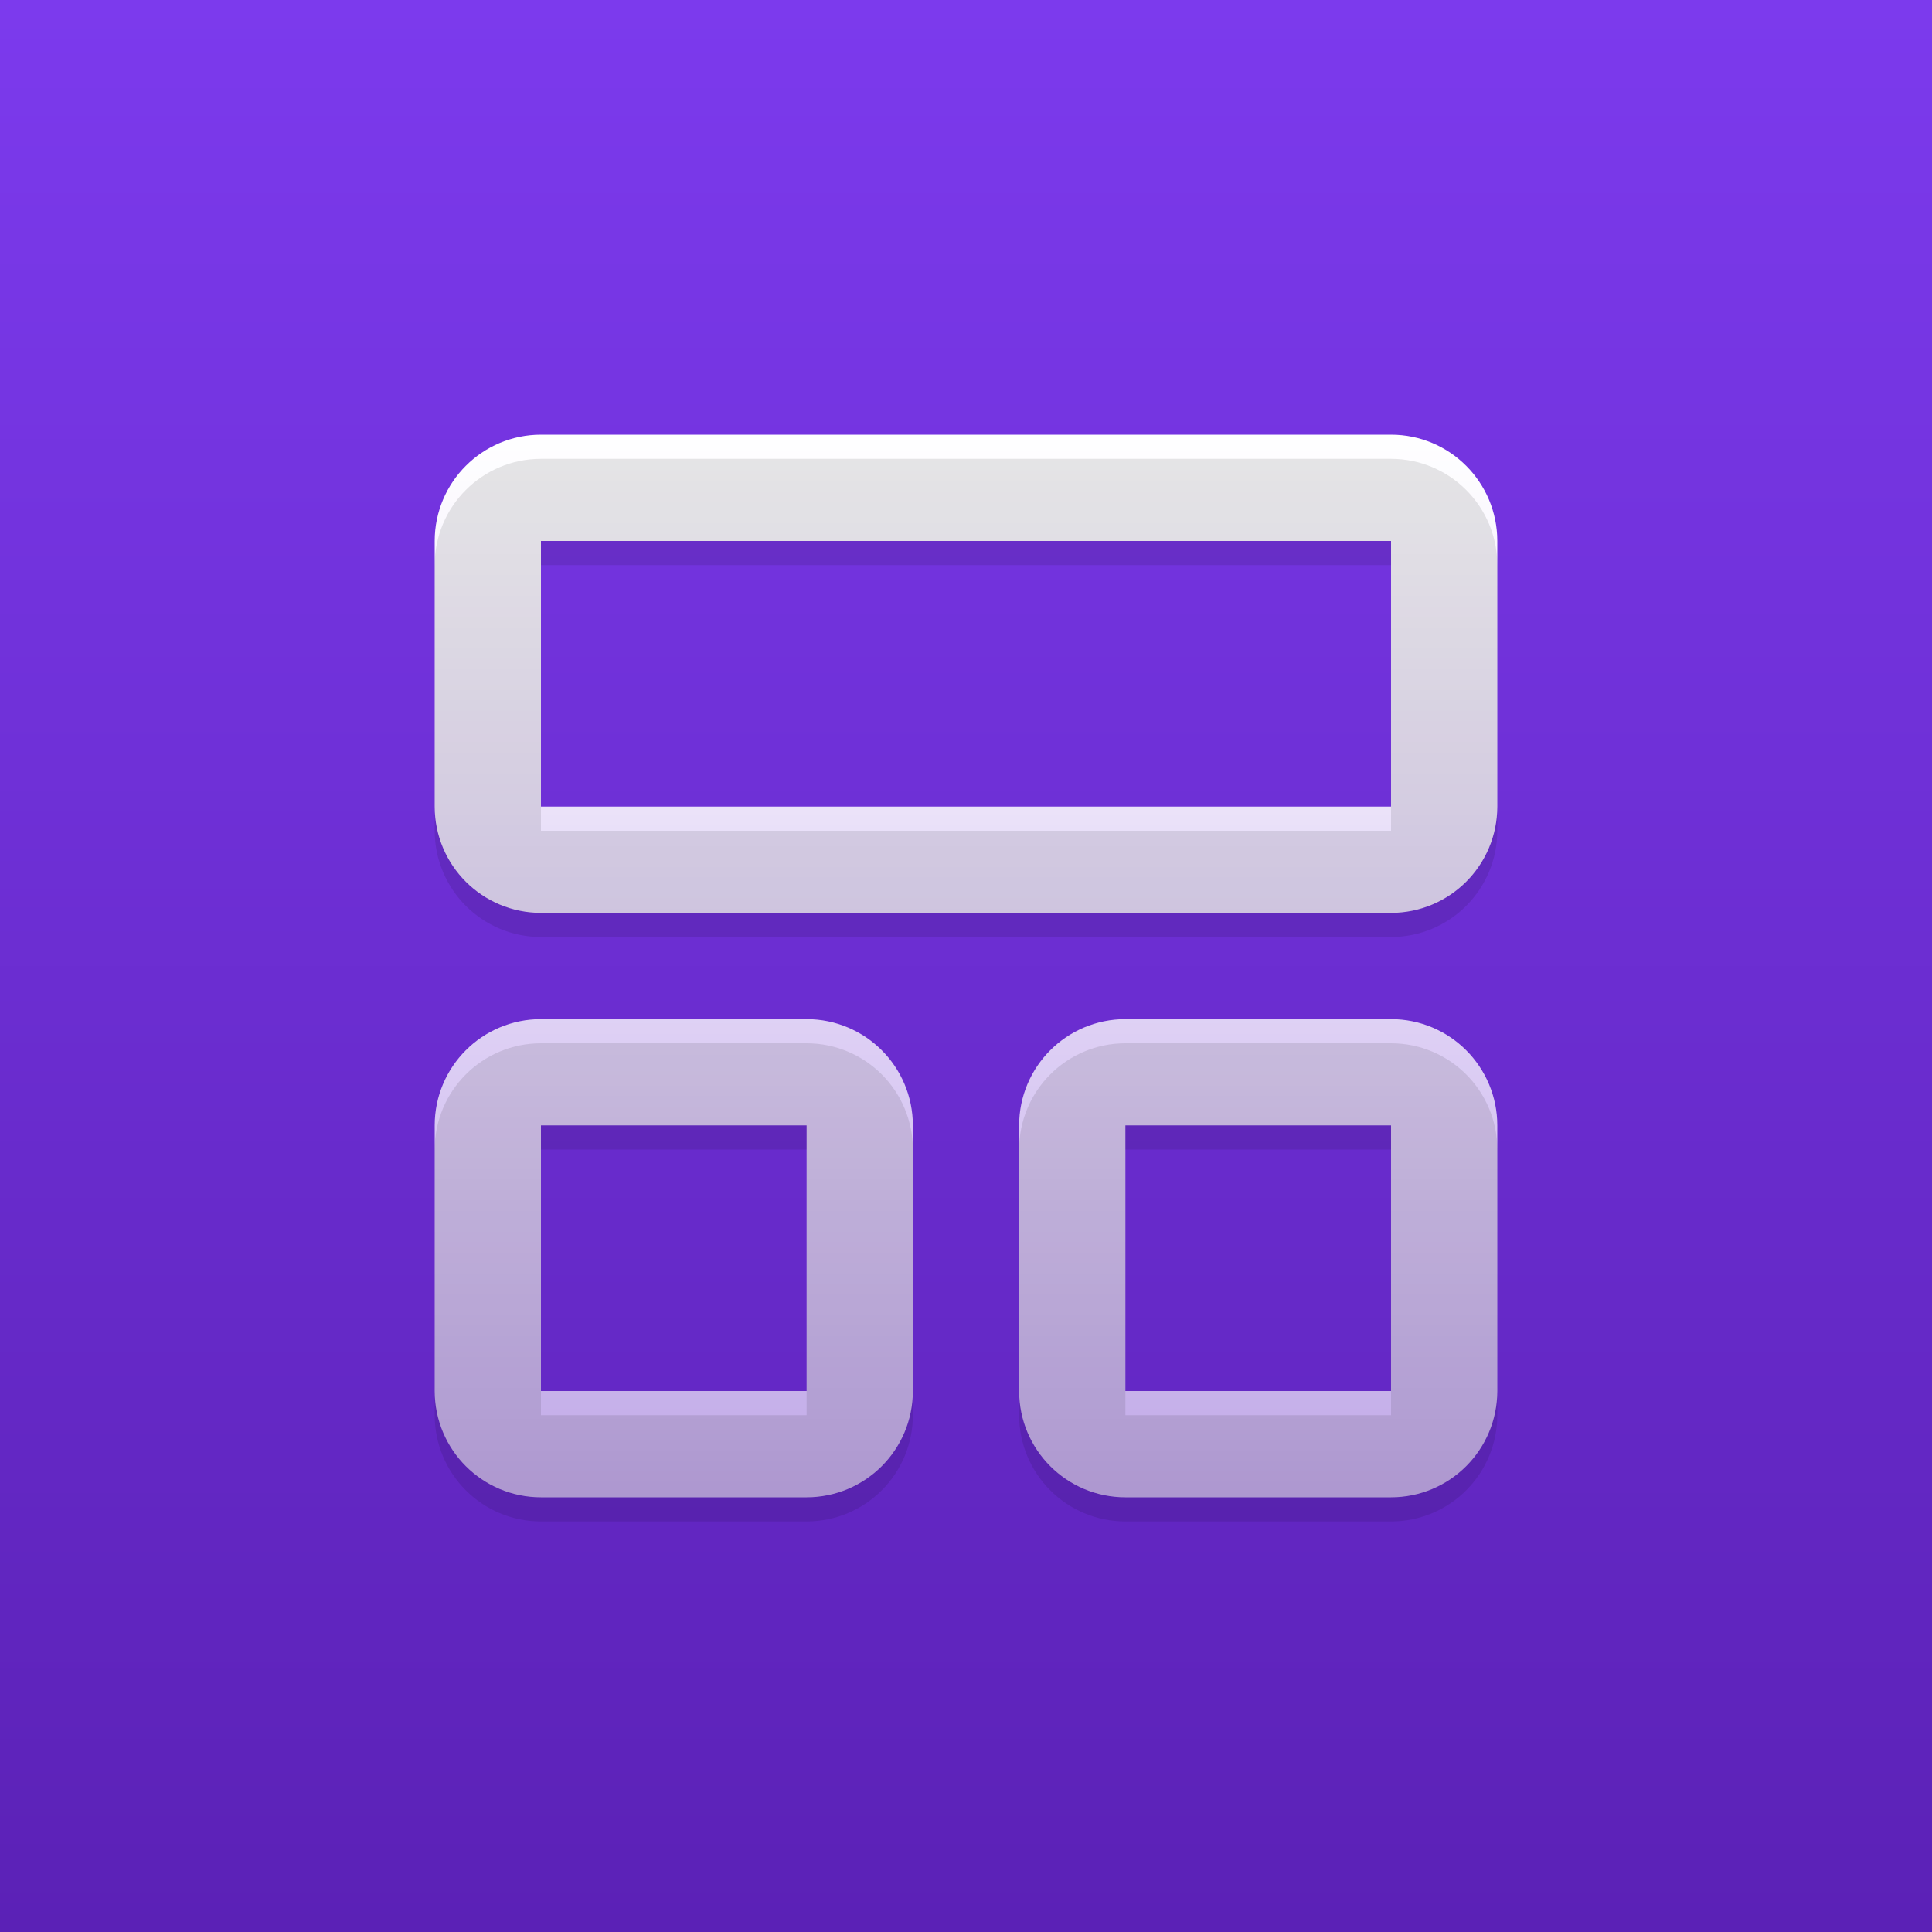
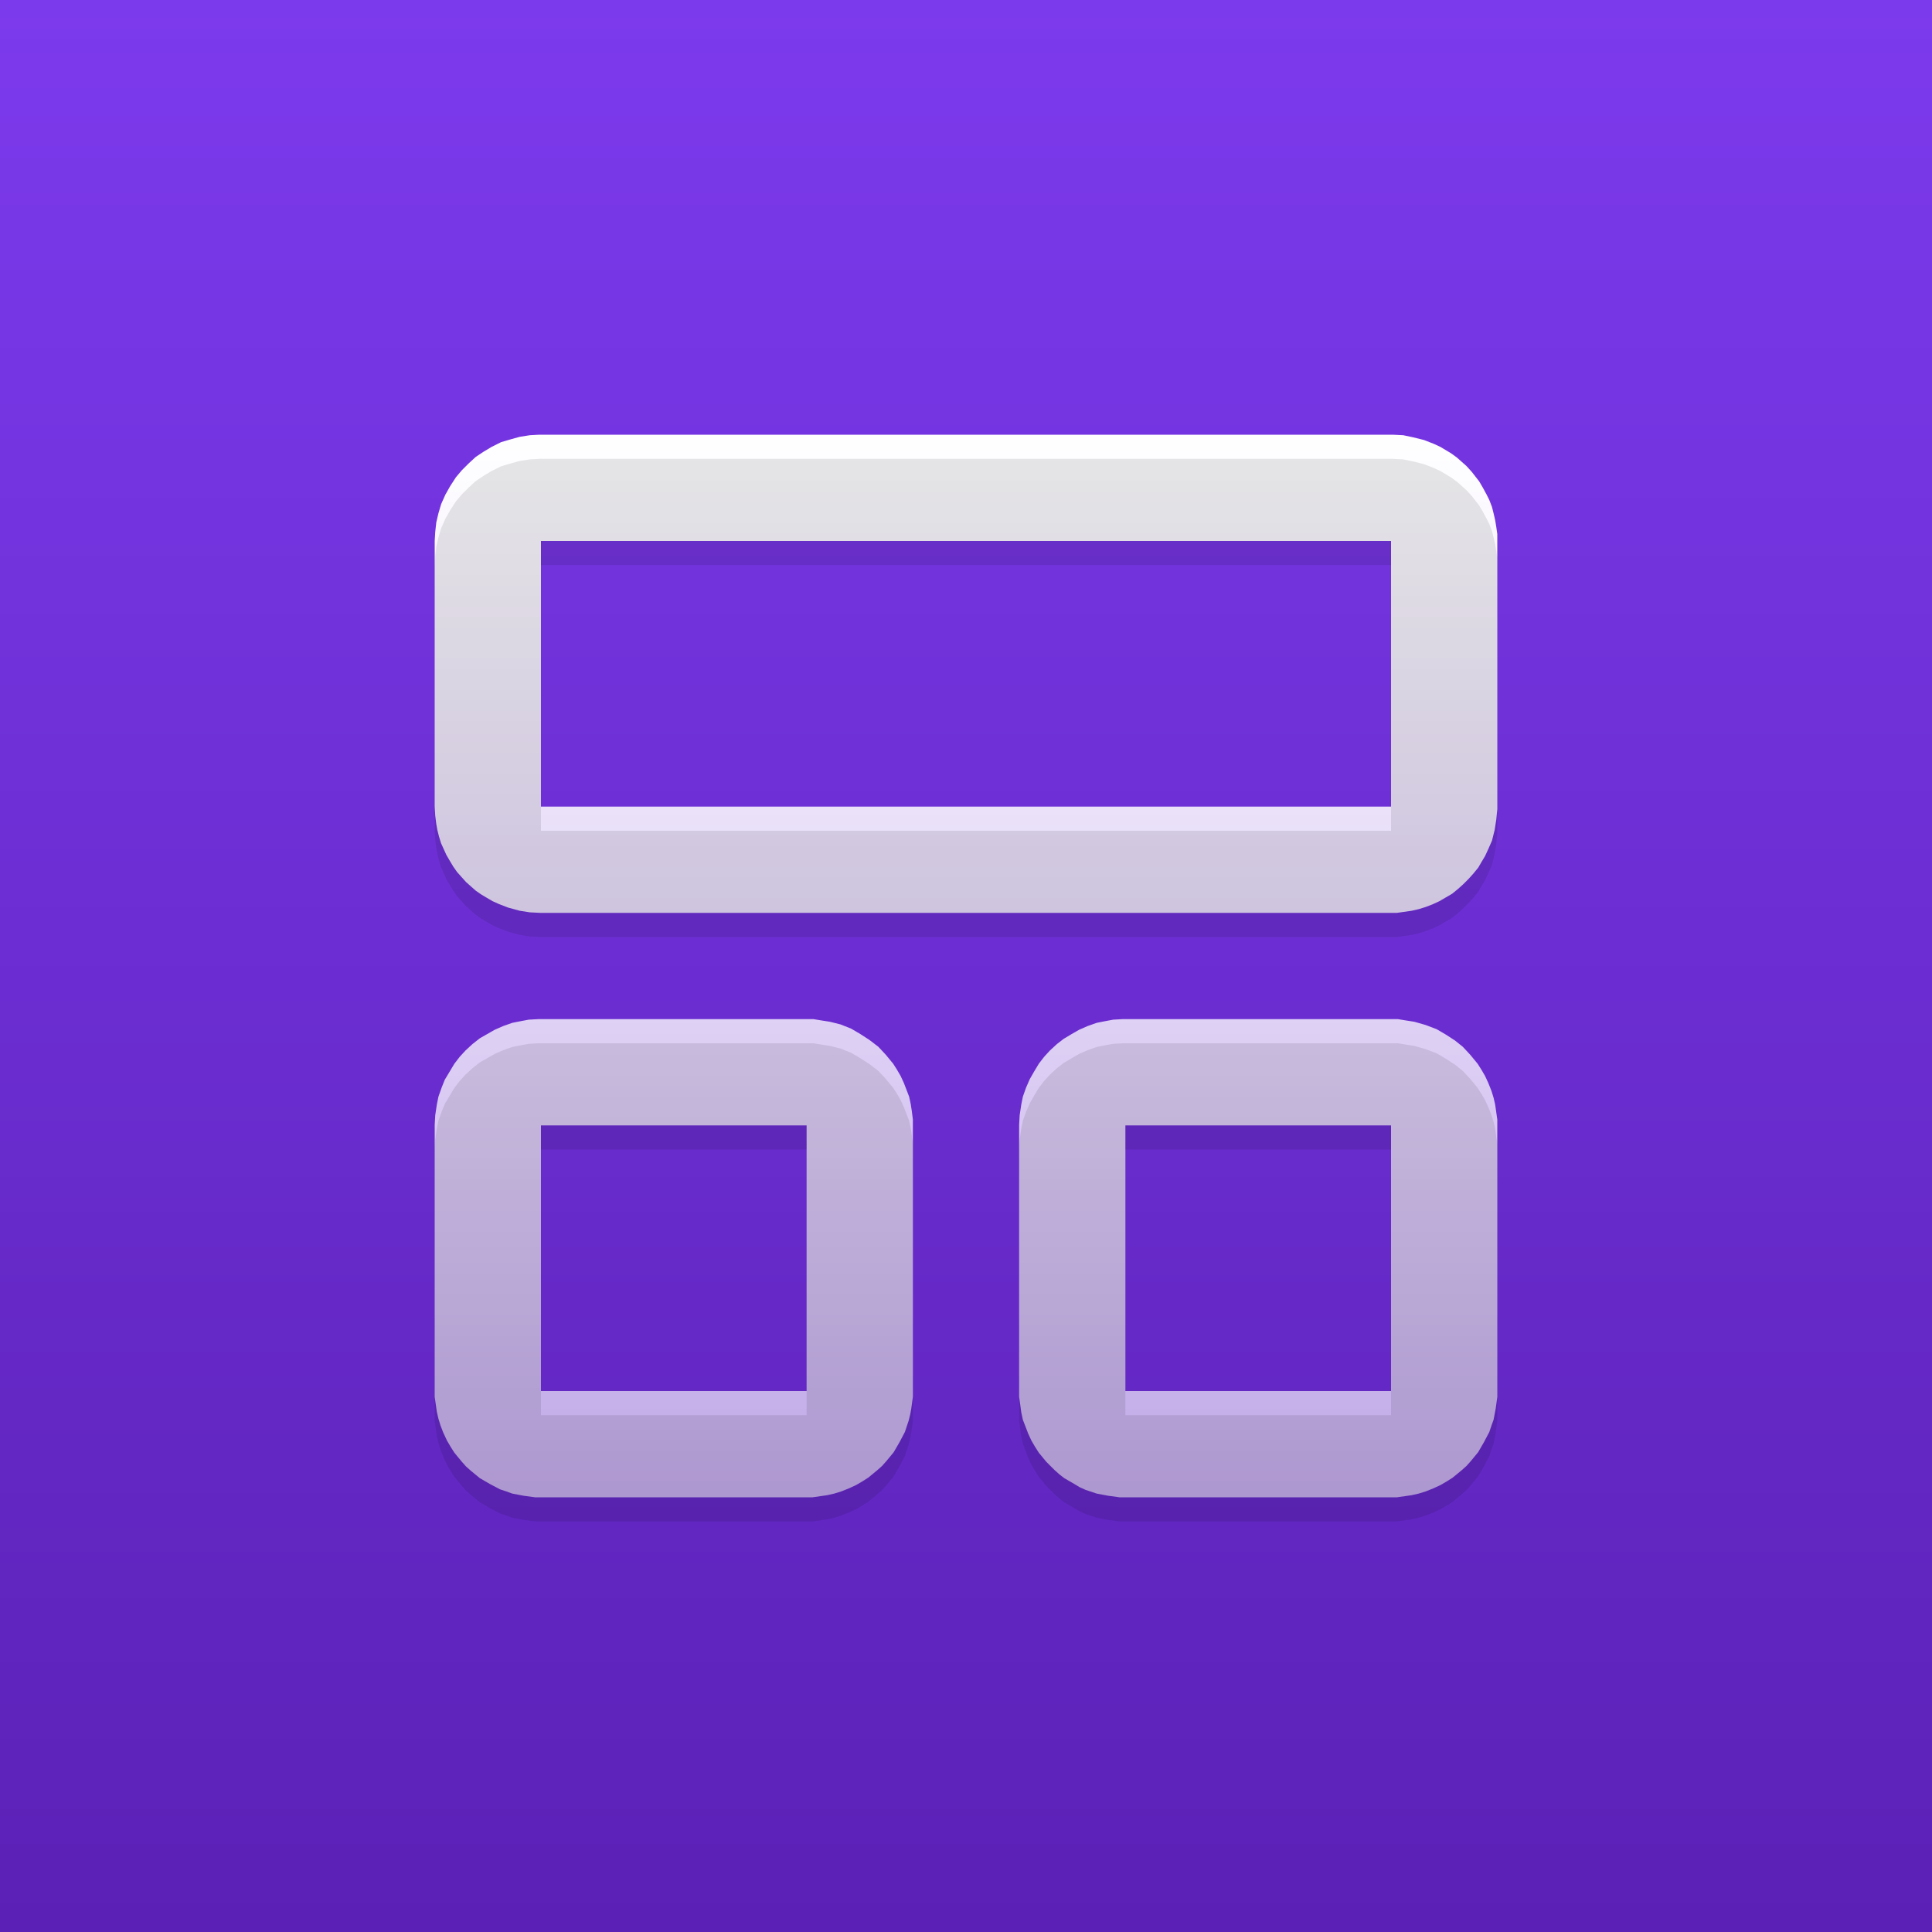
<svg xmlns="http://www.w3.org/2000/svg" width="80" height="80" viewBox="0 0 80 80" fill="none">
  <rect width="80" height="80" fill="url(#paint0_linear_lucid)" />
-   <g transform="translate(13.6 13.6) scale(2.2)" fill="none" stroke="url(#paint1_linear_lucid)" stroke-width="2" stroke-linecap="round" stroke-linejoin="round">
-     <rect width="18" height="7" x="3" y="3" rx="1" />
-     <rect width="7" height="7" x="3" y="14" rx="1" />
-     <rect width="7" height="7" x="14" y="14" rx="1" />
+   <g transform="translate(13.6 13.6) scale(2.2)">
+     <path fill-rule="evenodd" fill="url(#paint1_linear_lucid)" d="M3.97 2.00 L3.79 2.01 L3.60 2.04 L3.42 2.09 L3.25 2.14 L3.07 2.23 L2.92 2.32 L2.77 2.42 L2.64 2.54 L2.51 2.67 L2.40 2.80 L2.29 2.97 L2.20 3.13 L2.12 3.31 L2.07 3.48 L2.03 3.65 L2.01 3.83 L2.00 4.00 L2.00 9.00 L2.01 9.17 L2.03 9.33 L2.05 9.44 L2.08 9.56 L2.12 9.69 L2.17 9.80 L2.22 9.91 L2.29 10.03 L2.35 10.13 L2.42 10.23 L2.50 10.32 L2.59 10.42 L2.68 10.50 L2.77 10.58 L2.87 10.65 L2.97 10.71 L3.09 10.78 L3.20 10.83 L3.38 10.90 L3.60 10.96 L3.79 10.99 L3.99 11.00 L20.11 11.00 L20.25 10.98 L20.39 10.96 L20.52 10.93 L20.65 10.89 L20.78 10.84 L20.91 10.78 L21.03 10.71 L21.15 10.64 L21.26 10.55 L21.36 10.46 L21.46 10.36 L21.55 10.26 L21.64 10.15 L21.71 10.03 L21.77 9.93 L21.83 9.80 L21.90 9.64 L21.95 9.44 L21.98 9.25 L22.00 9.05 L22.00 4.00 L22.00 3.87 L21.98 3.73 L21.96 3.61 L21.93 3.48 L21.90 3.36 L21.85 3.23 L21.80 3.13 L21.73 3.00 L21.66 2.88 L21.59 2.79 L21.52 2.70 L21.42 2.59 L21.33 2.51 L21.24 2.43 L21.13 2.35 L21.03 2.29 L20.93 2.23 L20.80 2.17 L20.62 2.10 L20.42 2.05 L20.23 2.01 L20.03 2.00 Z M4.00 4.00 L20.00 4.00 L20.00 9.00 L4.00 9.00 Z M3.95 13.00 L3.77 13.01 L3.61 13.04 L3.46 13.07 L3.29 13.13 L3.13 13.20 L2.99 13.28 L2.85 13.36 L2.71 13.47 L2.58 13.59 L2.47 13.71 L2.37 13.84 L2.28 13.99 L2.19 14.14 L2.13 14.29 L2.07 14.46 L2.04 14.61 L2.01 14.81 L2.00 14.99 L2.00 20.11 L2.02 20.25 L2.04 20.39 L2.07 20.52 L2.11 20.65 L2.16 20.78 L2.23 20.93 L2.30 21.05 L2.37 21.16 L2.51 21.33 L2.59 21.42 L2.68 21.50 L2.85 21.64 L3.04 21.75 L3.23 21.85 L3.35 21.89 L3.46 21.93 L3.67 21.97 L3.89 22.00 L4.00 22.00 L9.11 22.00 L9.25 21.98 L9.39 21.96 L9.52 21.93 L9.65 21.89 L9.80 21.83 L9.93 21.77 L10.05 21.70 L10.16 21.63 L10.33 21.49 L10.42 21.41 L10.50 21.32 L10.64 21.15 L10.75 20.96 L10.85 20.77 L10.92 20.56 L10.95 20.44 L10.97 20.33 L11.00 20.11 L11.00 20.00 L11.00 14.89 L10.98 14.73 L10.96 14.60 L10.93 14.46 L10.88 14.33 L10.83 14.20 L10.77 14.07 L10.70 13.95 L10.63 13.84 L10.49 13.67 L10.35 13.52 L10.18 13.39 L10.01 13.28 L9.84 13.18 L9.64 13.10 L9.44 13.05 L9.25 13.02 L9.13 13.00 L9.00 13.00 Z M9.00 15.00 L9.00 20.00 L4.00 20.00 L4.00 15.00 Z M14.95 13.00 L14.77 13.01 L14.61 13.04 L14.46 13.07 L14.29 13.13 L14.13 13.20 L13.99 13.28 L13.84 13.37 L13.71 13.47 L13.58 13.59 L13.47 13.71 L13.37 13.84 L13.28 13.99 L13.20 14.13 L13.13 14.29 L13.07 14.46 L13.04 14.61 L13.01 14.81 L13.00 14.99 L13.00 20.11 L13.02 20.25 L13.04 20.40 L13.07 20.54 L13.12 20.67 L13.17 20.80 L13.23 20.93 L13.30 21.05 L13.37 21.16 L13.51 21.33 L13.67 21.49 L13.76 21.57 L13.85 21.64 L14.04 21.75 L14.14 21.81 L14.25 21.86 L14.46 21.93 L14.67 21.97 L14.89 22.00 L15.00 22.00 L20.11 22.00 L20.25 21.98 L20.39 21.96 L20.52 21.93 L20.65 21.89 L20.80 21.83 L20.93 21.77 L21.05 21.70 L21.16 21.63 L21.33 21.49 L21.42 21.41 L21.50 21.32 L21.64 21.15 L21.75 20.96 L21.85 20.77 L21.89 20.65 L21.93 20.54 L21.97 20.33 L22.00 20.11 L22.00 20.00 L22.00 14.89 L21.98 14.75 L21.96 14.61 L21.93 14.48 L21.89 14.35 L21.83 14.20 L21.77 14.07 L21.70 13.95 L21.63 13.84 L21.49 13.67 L21.35 13.52 L21.20 13.40 L21.03 13.29 L20.86 13.19 L20.65 13.11 L20.44 13.05 L20.25 13.02 L20.13 13.00 L20.00 13.00 Z M20.00 15.00 L20.00 20.00 L15.00 20.00 L15.00 15.00 Z" />
  </g>
-   <g transform="translate(13.6 14.6) scale(2.2)" fill="none" stroke="black" stroke-opacity="0.1" stroke-width="2" stroke-linecap="round" stroke-linejoin="round">
-     <rect width="18" height="7" x="3" y="3" rx="1" />
-     <rect width="7" height="7" x="3" y="14" rx="1" />
-     <rect width="7" height="7" x="14" y="14" rx="1" />
+   <g transform="translate(13.6 14.6) scale(2.2)">
+     <path fill-rule="evenodd" fill="black" fill-opacity="0.1" d="M3.97 2.00 L3.79 2.01 L3.60 2.04 L3.42 2.09 L3.25 2.14 L3.07 2.23 L2.92 2.32 L2.77 2.42 L2.64 2.54 L2.51 2.67 L2.40 2.80 L2.29 2.97 L2.20 3.13 L2.12 3.31 L2.07 3.48 L2.03 3.65 L2.01 3.83 L2.00 4.00 L2.00 9.00 L2.01 9.17 L2.03 9.33 L2.05 9.44 L2.08 9.56 L2.12 9.69 L2.17 9.80 L2.22 9.91 L2.29 10.03 L2.35 10.13 L2.42 10.23 L2.50 10.32 L2.59 10.42 L2.68 10.50 L2.77 10.58 L2.87 10.65 L2.97 10.71 L3.09 10.78 L3.20 10.83 L3.38 10.90 L3.60 10.96 L3.79 10.99 L3.99 11.00 L20.11 11.00 L20.25 10.98 L20.39 10.96 L20.52 10.93 L20.65 10.89 L20.78 10.84 L20.91 10.78 L21.03 10.71 L21.15 10.64 L21.26 10.55 L21.36 10.46 L21.46 10.36 L21.55 10.26 L21.64 10.15 L21.71 10.03 L21.77 9.93 L21.83 9.80 L21.90 9.64 L21.95 9.44 L21.98 9.25 L22.00 9.05 L22.00 4.00 L22.00 3.87 L21.98 3.73 L21.96 3.61 L21.93 3.48 L21.90 3.36 L21.85 3.23 L21.80 3.13 L21.73 3.00 L21.66 2.88 L21.59 2.79 L21.52 2.70 L21.42 2.59 L21.33 2.51 L21.24 2.43 L21.13 2.35 L21.03 2.29 L20.93 2.23 L20.80 2.17 L20.62 2.10 L20.42 2.05 L20.23 2.01 L20.03 2.00 Z M4.00 4.00 L20.00 4.00 L20.00 9.00 L4.00 9.00 Z M3.95 13.00 L3.77 13.01 L3.61 13.04 L3.46 13.07 L3.29 13.13 L3.13 13.20 L2.99 13.28 L2.85 13.36 L2.71 13.47 L2.58 13.59 L2.47 13.71 L2.37 13.84 L2.28 13.99 L2.19 14.14 L2.13 14.29 L2.07 14.46 L2.04 14.61 L2.01 14.81 L2.00 14.99 L2.00 20.11 L2.02 20.25 L2.04 20.39 L2.07 20.52 L2.11 20.65 L2.16 20.78 L2.23 20.93 L2.30 21.05 L2.37 21.16 L2.51 21.33 L2.59 21.42 L2.68 21.50 L2.85 21.64 L3.04 21.75 L3.23 21.85 L3.35 21.89 L3.46 21.93 L3.67 21.97 L3.89 22.00 L4.00 22.00 L9.11 22.00 L9.25 21.98 L9.39 21.96 L9.52 21.93 L9.65 21.89 L9.80 21.83 L9.93 21.77 L10.05 21.70 L10.16 21.63 L10.33 21.49 L10.42 21.41 L10.50 21.32 L10.64 21.15 L10.75 20.96 L10.85 20.77 L10.92 20.56 L10.95 20.44 L10.97 20.33 L11.00 20.11 L11.00 20.00 L11.00 14.89 L10.98 14.73 L10.96 14.60 L10.93 14.46 L10.88 14.33 L10.83 14.20 L10.77 14.07 L10.70 13.95 L10.63 13.84 L10.49 13.67 L10.35 13.52 L10.18 13.39 L10.01 13.28 L9.84 13.18 L9.64 13.10 L9.44 13.05 L9.25 13.02 L9.13 13.00 L9.00 13.00 Z M9.00 15.00 L9.00 20.00 L4.00 20.00 L4.00 15.00 Z M14.95 13.00 L14.77 13.01 L14.61 13.04 L14.46 13.07 L14.29 13.13 L14.13 13.20 L13.99 13.28 L13.84 13.37 L13.71 13.47 L13.58 13.59 L13.47 13.71 L13.37 13.84 L13.28 13.99 L13.20 14.13 L13.13 14.29 L13.07 14.46 L13.04 14.61 L13.01 14.81 L13.00 14.99 L13.00 20.11 L13.02 20.25 L13.04 20.40 L13.07 20.54 L13.12 20.67 L13.17 20.80 L13.23 20.93 L13.30 21.05 L13.37 21.16 L13.51 21.33 L13.67 21.49 L13.76 21.57 L13.85 21.64 L14.04 21.75 L14.14 21.81 L14.25 21.86 L14.46 21.93 L14.67 21.97 L14.89 22.00 L15.00 22.00 L20.11 22.00 L20.25 21.98 L20.39 21.96 L20.52 21.93 L20.65 21.89 L20.80 21.83 L20.93 21.77 L21.05 21.70 L21.16 21.63 L21.33 21.49 L21.42 21.41 L21.50 21.32 L21.64 21.15 L21.75 20.96 L21.85 20.77 L21.89 20.65 L21.93 20.54 L21.97 20.33 L22.00 20.11 L22.00 20.00 L22.00 14.89 L21.98 14.75 L21.96 14.61 L21.93 14.48 L21.89 14.35 L21.83 14.20 L21.77 14.07 L21.70 13.95 L21.63 13.84 L21.49 13.67 L21.35 13.52 L21.20 13.40 L21.03 13.29 L20.86 13.19 L20.65 13.11 L20.44 13.05 L20.25 13.02 L20.13 13.00 L20.00 13.00 Z M20.00 15.00 L20.00 20.00 L15.00 20.00 L15.00 15.00 Z" />
  </g>
  <defs>
    <linearGradient id="paint0_linear_lucid" x1="40" y1="0" x2="40" y2="80" gradientUnits="userSpaceOnUse">
      <stop stop-color="#7C3AED" />
      <stop offset="1" stop-color="#5B21B6" />
    </linearGradient>
    <linearGradient id="paint1_linear_lucid" x1="12" y1="2" x2="12" y2="22" gradientUnits="userSpaceOnUse">
      <stop stop-color="white" />
      <stop offset="1" stop-color="white" stop-opacity="0.6" />
    </linearGradient>
  </defs>
</svg>
